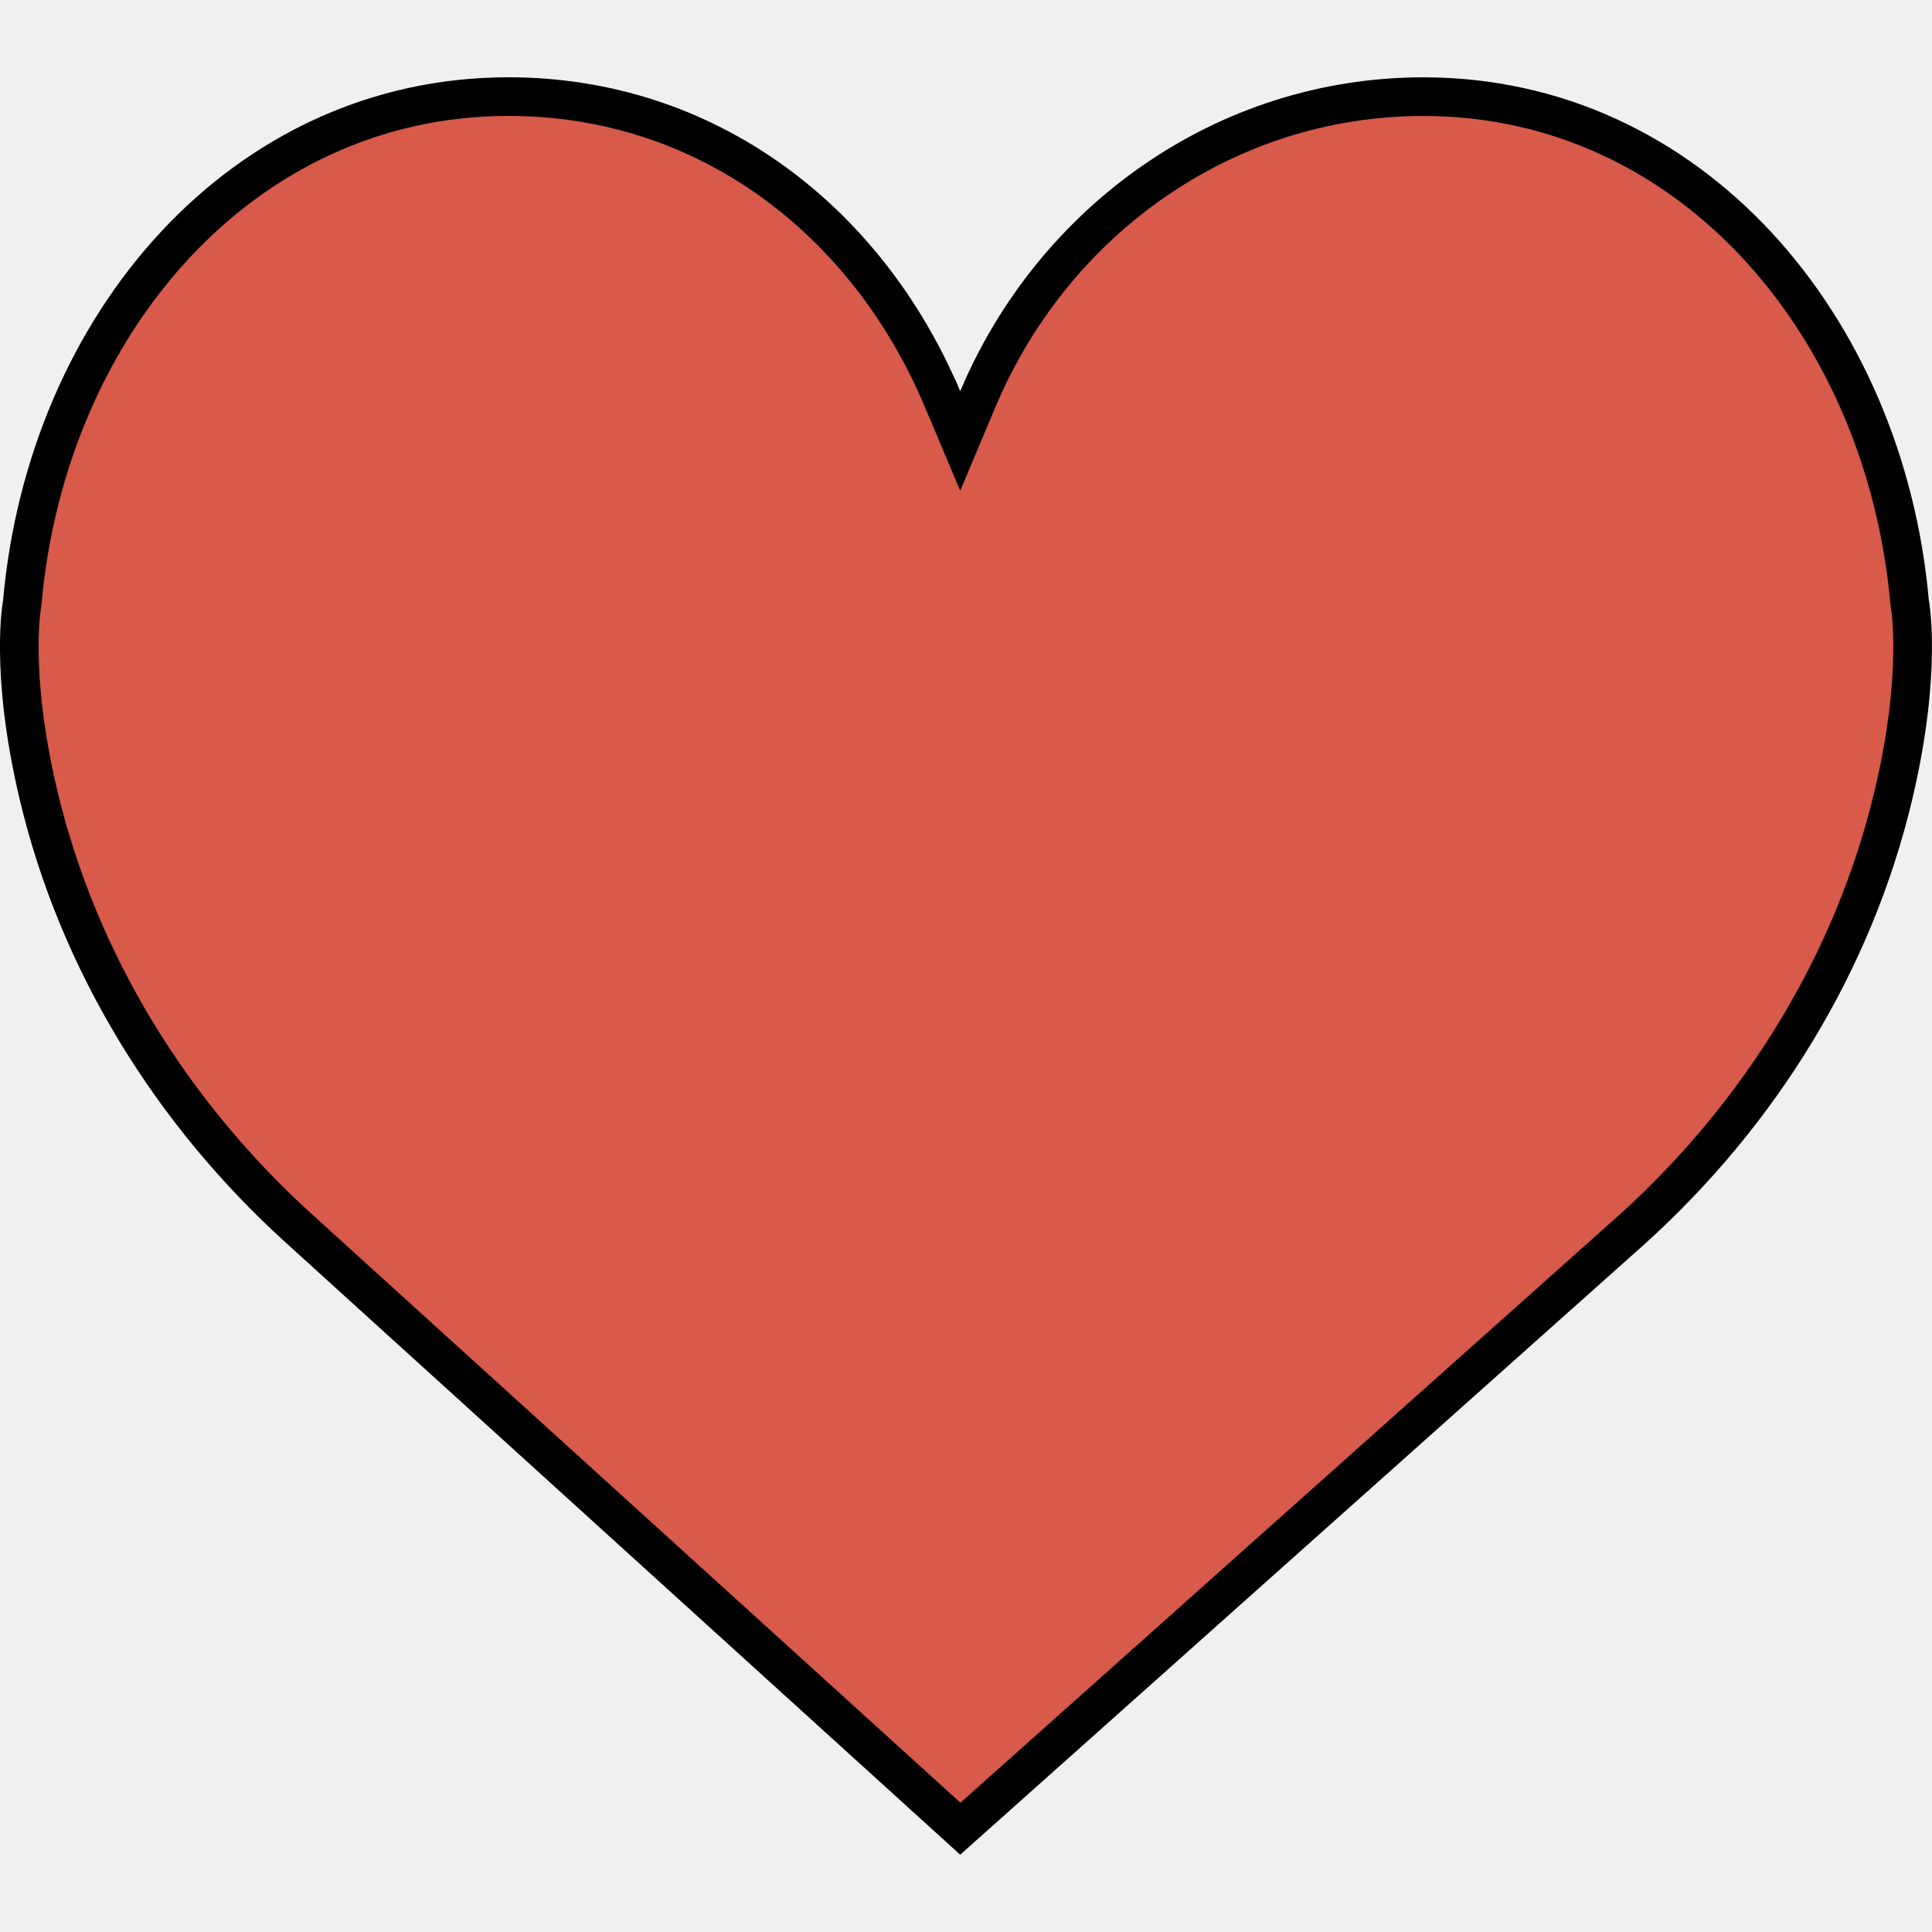
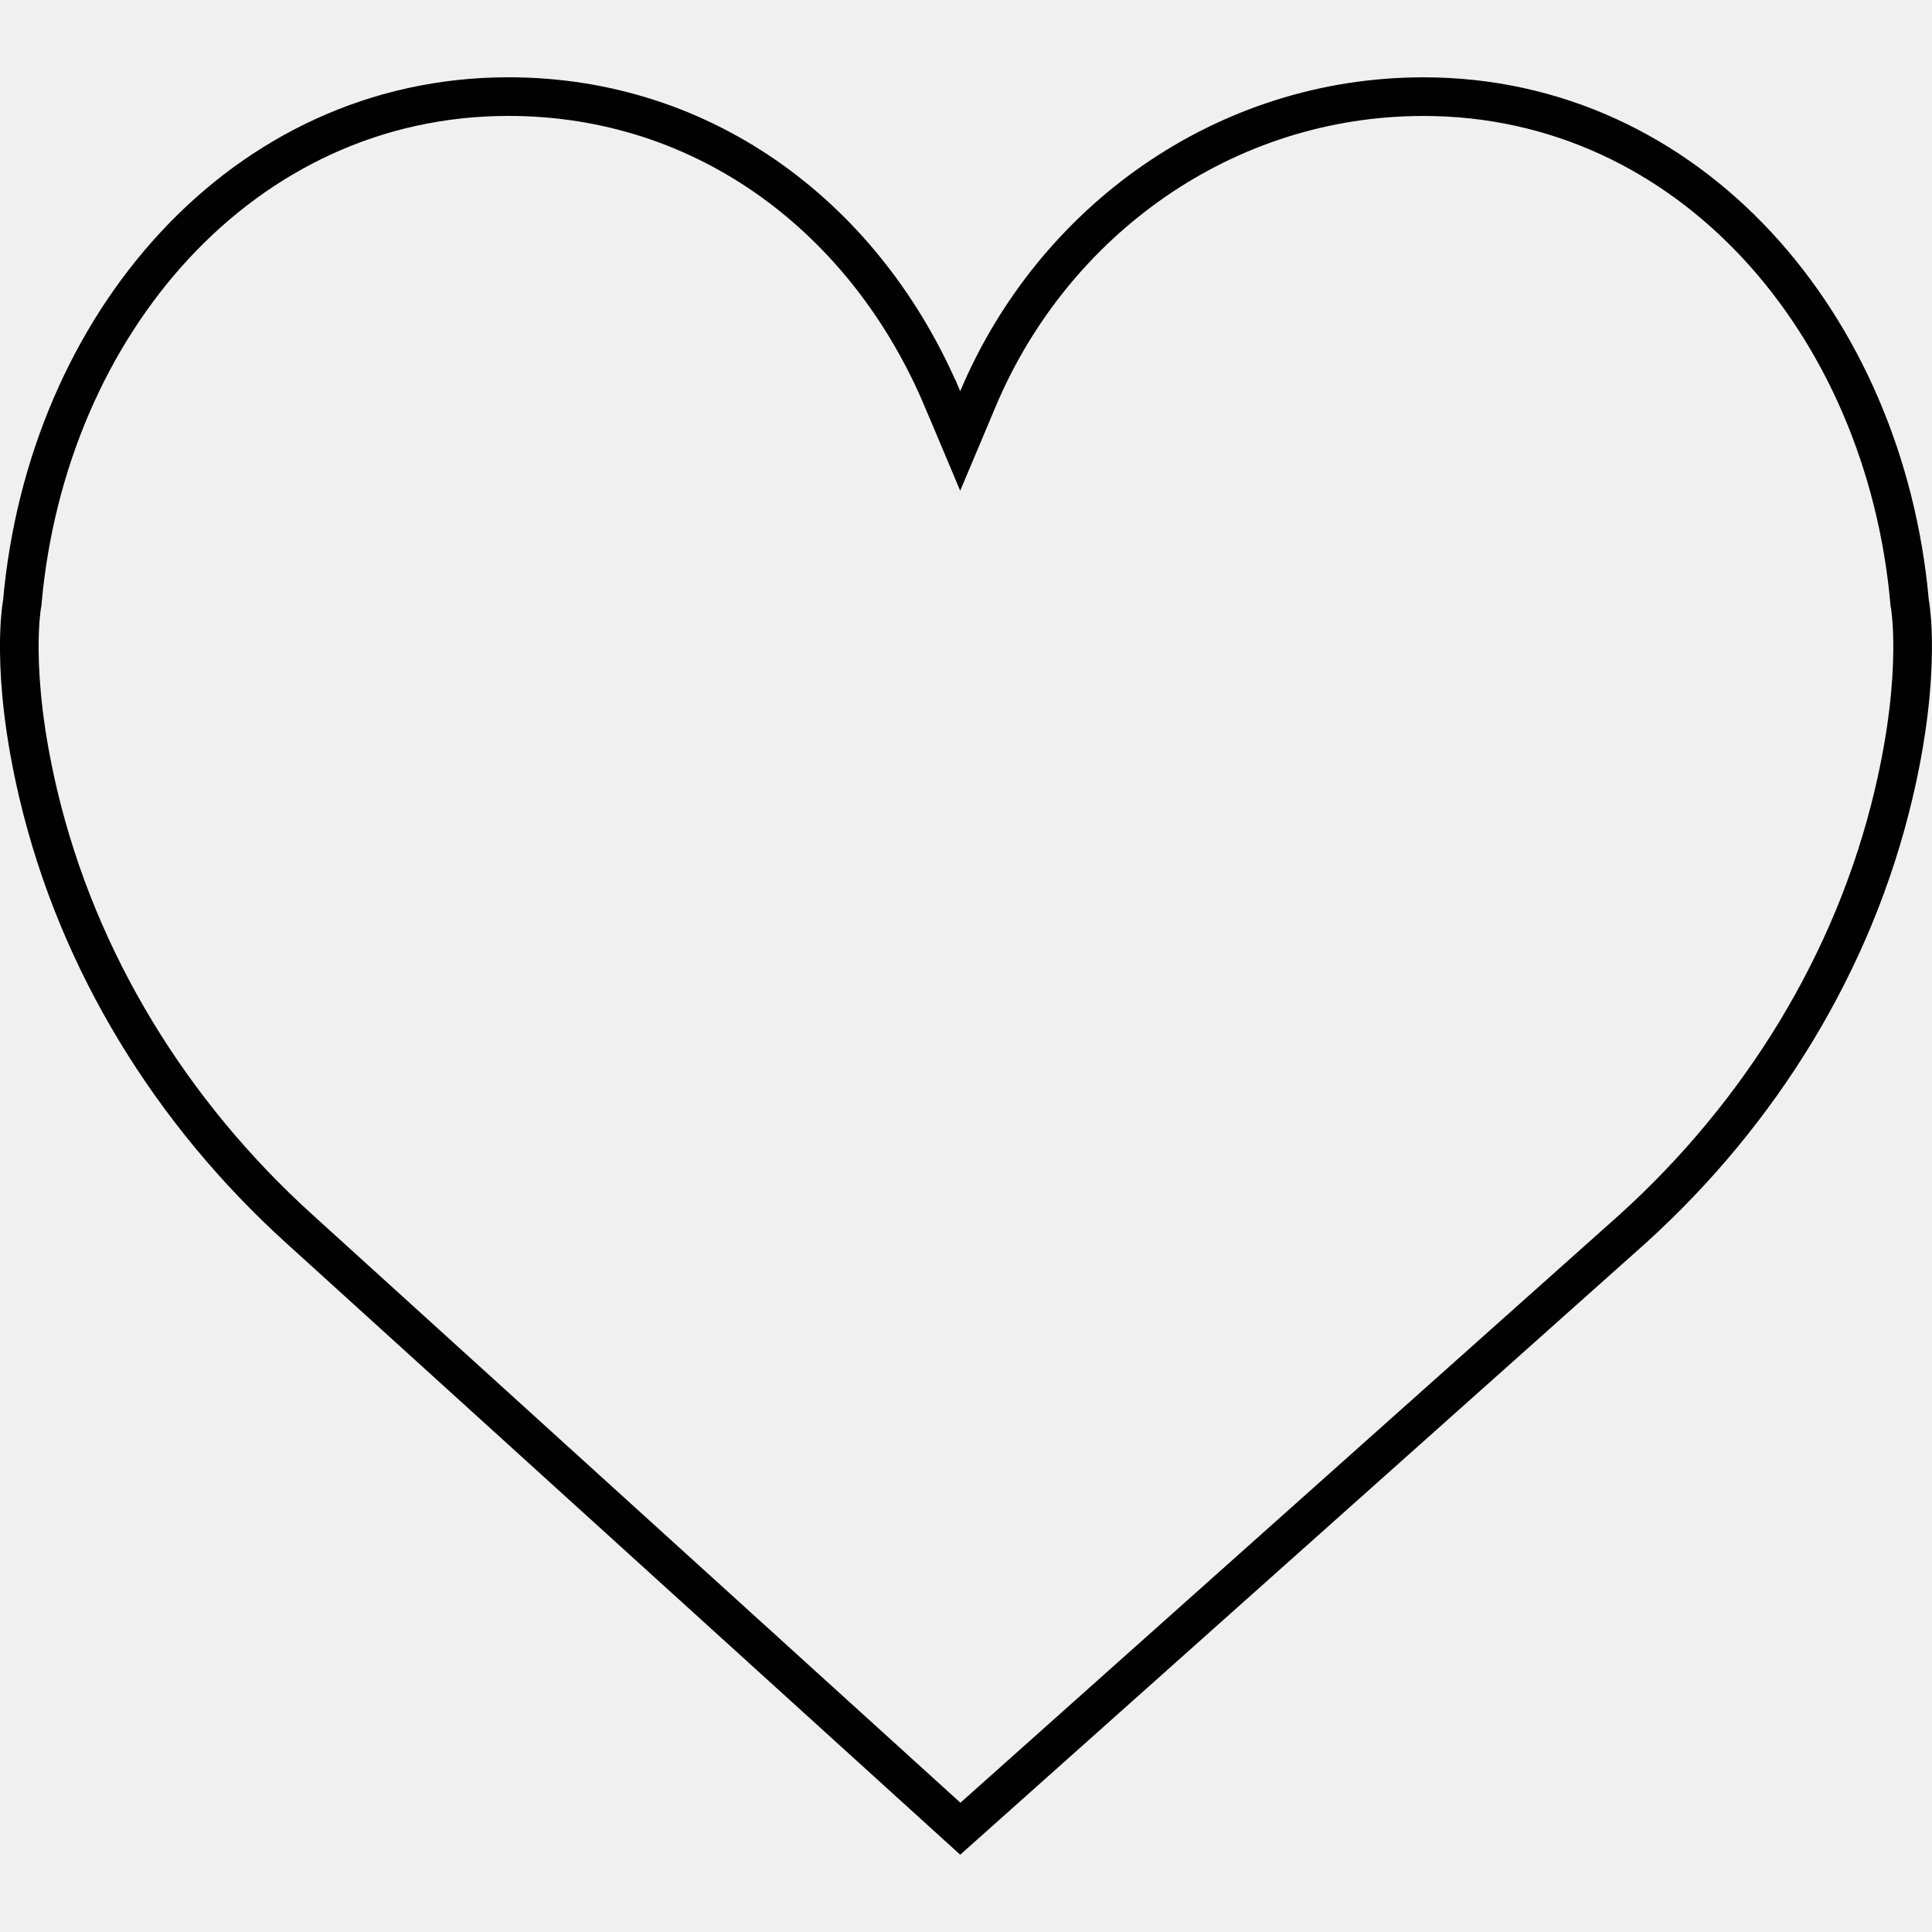
<svg xmlns="http://www.w3.org/2000/svg" fill="none" viewBox="0 0 50 50">
  <g clip-path="url(#clip0)">
-     <path d="M24.39 10.32l.46 1.092.46-1.092c1.946-4.611 6.384-7.819 11.53-7.819 6.893 0 11.943 5.904 12.581 13.087l.002.026.005.023h0v.001h0l.002.01.008.052c.007.049.017.125.026.228.02.206.039.52.034.936-.008.833-.11 2.076-.49 3.684-1.032 4.375-3.462 8.27-6.745 11.246l-.002.002-17.408 15.531L7.738 31.795h0C4.454 28.819 2.024 24.922.99 20.547h0C.61 18.94.509 17.696.5 16.863c-.005-.416.014-.73.034-.936a4.68 4.68 0 01.034-.28l.002-.01h0l.005-.024.002-.026C1.216 8.404 6.266 2.5 13.159 2.5c5.134 0 9.279 3.195 11.23 7.82z" fill="#D75A4A" stroke="#000" />
+     <path d="M24.39 10.32l.46 1.092.46-1.092c1.946-4.611 6.384-7.819 11.53-7.819 6.893 0 11.943 5.904 12.581 13.087l.002.026.005.023h0v.001h0l.002.01.008.052c.007.049.017.125.026.228.02.206.039.52.034.936-.008.833-.11 2.076-.49 3.684-1.032 4.375-3.462 8.27-6.745 11.246l-.002.002-17.408 15.531L7.738 31.795h0C4.454 28.819 2.024 24.922.99 20.547h0C.61 18.94.509 17.696.5 16.863c-.005-.416.014-.73.034-.936a4.68 4.68 0 01.034-.28l.002-.01h0l.005-.024.002-.026C1.216 8.404 6.266 2.5 13.159 2.5c5.134 0 9.279 3.195 11.23 7.82z" fill="none" stroke="#000" />
  </g>
  <defs>
    <clipPath id="clip0">
      <path fill="#fff" d="M0 0h50v50H0z" />
    </clipPath>
  </defs>
</svg>
